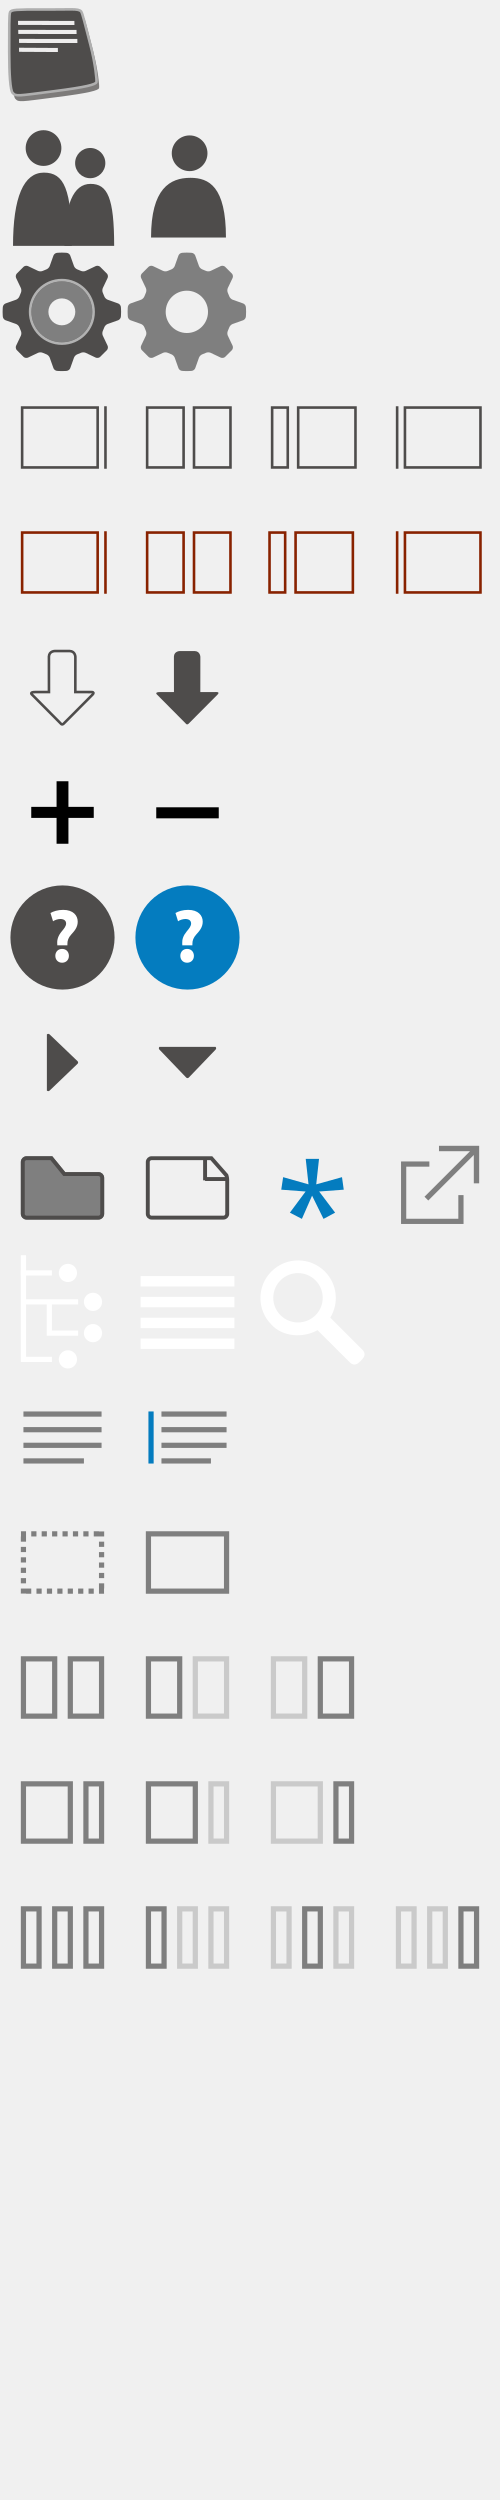
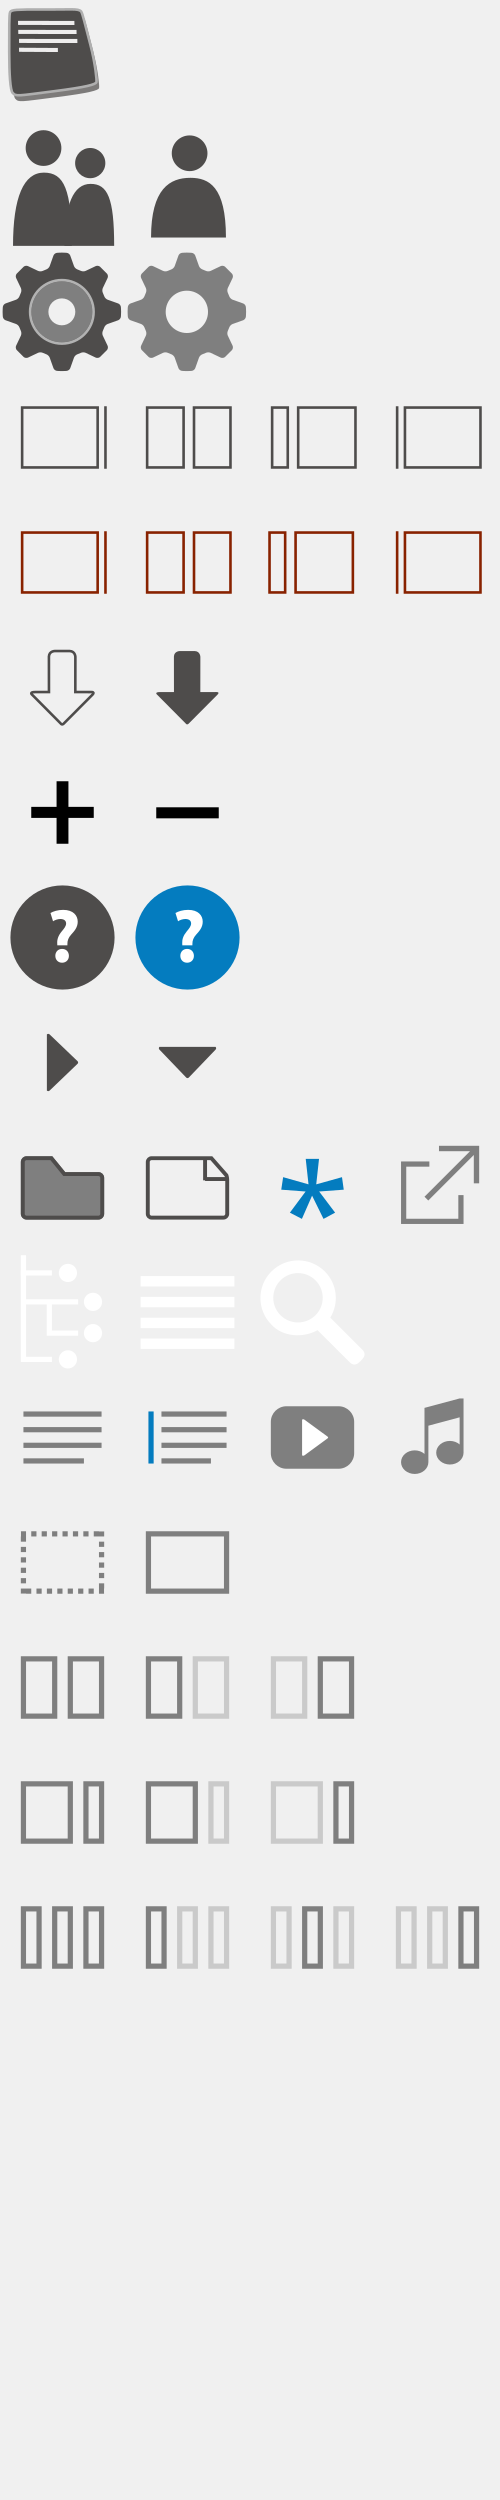
<svg xmlns="http://www.w3.org/2000/svg" xmlns:xlink="http://www.w3.org/1999/xlink" width="192" height="960" viewBox="0 0 192 960">
  <defs>
    <path id="icon_sprite-b" d="M17.036,6.093 L29.787,6.093 C31.01,6.093 32,7.08 32,8.298 L32,22.115 C32,23.333 31.015,24.32 29.801,24.32 L2.199,24.32 C0.993,24.32 5.68434189e-14,23.335 5.68434189e-14,22.119 L5.68434189e-14,2.201 C5.68434189e-14,0.984 0.989,0 2.21,0 L12.079,0 L17.036,6.093 Z" />
    <path id="icon_sprite-a" d="M8,12 L40,12 L40,36 L8,36 L8,12 Z" />
    <mask id="icon_sprite-c" width="32" height="24" x="0" y="0" fill="#fff">
      <use xlink:href="#icon_sprite-a" />
    </mask>
  </defs>
  <g fill="none" fill-rule="evenodd">
    <path fill="#605E5D" fill-rule="nonzero" d="M4.933,6.871 C5.57,6.018 6.87,5.871 17.619,5.933 C28.127,5.995 31.059,5.427 32.18,6.683 C32.667,7.23 33.835,12.135 35.742,19.494 C37.64,26.82 38.243,33.085 38.054,33.805 C37.815,34.724 34.151,35.73 21.744,37.305 C7.487,39.115 7.23,39.387 5.87,37.93 C4.995,36.992 4.558,30.931 4.558,22.244 C4.558,13.536 4.497,7.455 4.933,6.871 Z" opacity=".8" />
    <path fill="#4E4C4B" fill-rule="nonzero" stroke="#AFAFAF" d="M3.909,4.598 C4.546,3.745 5.846,3.598 16.595,3.66 C27.103,3.722 30.035,3.154 31.156,4.41 C31.643,4.957 32.811,9.862 34.718,17.221 C36.616,24.547 37.219,30.812 37.03,31.532 C36.791,32.451 33.127,33.457 20.72,35.032 C6.464,36.842 6.207,37.114 4.847,35.657 C3.972,34.719 3.535,28.658 3.535,19.971 C3.534,11.263 3.473,5.182 3.909,4.598 Z" />
    <path fill="#FFF" fill-rule="nonzero" d="M1.304,10.332 L1.325,11.897 L16.237,11.98 L16.216,10.415 L1.304,10.332 Z M22.558,0.039 L0.92,0.01 L0.951,1.575 L22.587,1.604 L22.558,0.039 Z M23.379,3.497 L0.993,3.468 L1.023,5.033 L23.41,5.062 L23.379,3.497 Z M23.719,8.524 L23.689,6.959 L1.301,6.93 L1.332,8.495 L23.719,8.524 Z" opacity=".9" transform="translate(6 8)" />
    <g fill="#4E4C4B" fill-rule="nonzero" transform="translate(0 48)">
      <path d="M34.647,20.432 C37.853,20.432 40.45,17.833 40.45,14.628 C40.45,11.424 37.853,8.825 34.647,8.825 C31.443,8.825 28.845,11.424 28.845,14.628 C28.844,17.833 31.443,20.432 34.647,20.432 Z M34.768,22.608 C28.241,22.608 24.735,30.466 24.735,46.423 L43.837,46.423 C43.836,27.927 41.297,22.608 34.768,22.608 Z" />
      <path d="M16.713,15.712 C20.5,15.712 23.569,12.643 23.569,8.856 C23.569,5.07 20.5,2 16.713,2 C12.927,2 9.857,5.07 9.857,8.856 C9.857,12.643 12.927,15.712 16.713,15.712 Z M16.857,18.283 C9.143,18.283 5,27.568 5,46.423 L27.569,46.423 C27.57,24.568 24.57,18.283 16.857,18.283 Z" />
    </g>
    <path fill="#4E4C4B" fill-rule="nonzero" d="M24.811,17.712 C28.598,17.712 31.667,14.643 31.667,10.856 C31.667,7.07 28.598,4 24.811,4 C21.025,4 17.955,7.07 17.955,10.856 C17.955,14.643 21.025,17.712 24.811,17.712 Z M25.112,20.283 C17.283,20.283 10,24.362 10,43.217 L38.765,43.217 C38.765,23.609 32.245,20.283 25.112,20.283 Z" transform="translate(48 48)" />
    <g transform="translate(0 96)">
      <path fill="#4E4C4B" fill-rule="nonzero" d="M45.369,26.977 C45.888,26.793 46.356,26.194 46.41,25.647 C46.41,25.647 46.501,24.731 46.501,23.751 C46.501,22.771 46.41,21.855 46.41,21.855 C46.356,21.308 45.888,20.709 45.369,20.525 L41.331,19.088 C40.812,18.904 40.238,18.329 40.055,17.811 L39.479,16.418 C39.243,15.921 39.244,15.108 39.48,14.611 L41.318,10.745 C41.554,10.248 41.45,9.504 41.086,9.091 L38.41,6.415 C37.997,6.051 37.253,5.947 36.756,6.183 L32.89,8.021 C32.393,8.257 31.58,8.258 31.083,8.022 L29.689,7.446 C29.171,7.262 28.596,6.688 28.412,6.17 L26.975,2.131 C26.791,1.612 26.192,1.144 25.645,1.09 C25.645,1.09 24.73,1 23.75,1 C22.77,1 21.855,1.09 21.855,1.09 C21.308,1.144 20.709,1.612 20.525,2.131 L19.088,6.17 C18.904,6.689 18.329,7.263 17.811,7.447 L16.417,8.022 C15.92,8.258 15.107,8.257 14.61,8.021 L10.744,6.183 C10.247,5.947 9.503,6.051 9.09,6.415 L6.414,9.091 C6.05,9.504 5.946,10.248 6.182,10.745 L8.02,14.611 C8.256,15.108 8.257,15.921 8.021,16.418 L7.446,17.812 C7.262,18.33 6.688,18.905 6.169,19.089 L2.131,20.525 C1.612,20.709 1.144,21.308 1.09,21.855 C1.09,21.855 1,22.771 1,23.751 C1,24.731 1.09,25.647 1.09,25.647 C1.144,26.194 1.612,26.793 2.131,26.977 L6.169,28.413 C6.688,28.597 7.262,29.172 7.446,29.69 L8.021,31.084 C8.257,31.581 8.256,32.394 8.02,32.891 L6.182,36.757 C5.946,37.254 6.05,37.998 6.414,38.411 L9.09,41.087 C9.503,41.451 10.247,41.555 10.744,41.319 L14.61,39.481 C15.107,39.245 15.92,39.244 16.417,39.48 L17.811,40.055 C18.329,40.239 18.904,40.813 19.088,41.332 L20.525,45.371 C20.709,45.89 21.308,46.358 21.855,46.412 C21.855,46.412 22.77,46.502 23.75,46.502 C24.73,46.502 25.645,46.412 25.645,46.412 C26.192,46.358 26.791,45.89 26.975,45.371 L28.412,41.332 C28.596,40.813 29.171,40.239 29.689,40.055 L31.083,39.48 C31.58,39.244 32.393,39.245 32.89,39.481 L36.756,41.319 C37.253,41.555 37.997,41.451 38.41,41.087 L41.086,38.411 C41.45,37.998 41.554,37.254 41.318,36.757 L39.48,32.891 C39.244,32.394 39.243,31.581 39.479,31.084 L40.054,29.691 C40.238,29.173 40.812,28.598 41.331,28.414 L45.369,26.977 Z M23.751,30.001 C20.3,30.001 17.501,27.203 17.501,23.751 C17.501,20.299 20.299,17.501 23.751,17.501 C27.203,17.501 30.001,20.299 30.001,23.751 C30.001,27.203 27.203,30.001 23.751,30.001 Z" />
      <path fill="#7F7F7F" fill-rule="nonzero" d="M23.751,12.088 C17.31,12.088 12.088,17.31 12.088,23.751 C12.088,30.192 17.31,35.414 23.751,35.414 C30.192,35.414 35.413,30.192 35.413,23.751 C35.413,17.31 30.191,12.088 23.751,12.088 Z M23.751,28.918 C20.898,28.918 18.584,26.605 18.584,23.751 C18.584,20.897 20.897,18.584 23.751,18.584 C26.605,18.584 28.918,20.897 28.918,23.751 C28.918,26.605 26.605,28.918 23.751,28.918 Z" />
      <circle cx="23.751" cy="23.751" r="12.186" stroke="#B2B2B2" />
    </g>
    <path fill="#7F7F7F" fill-rule="nonzero" d="M45.369,26.977 C45.888,26.793 46.356,26.194 46.41,25.647 C46.41,25.647 46.501,24.731 46.501,23.751 C46.501,22.771 46.41,21.855 46.41,21.855 C46.356,21.308 45.888,20.709 45.369,20.525 L41.331,19.088 C40.812,18.904 40.238,18.329 40.055,17.811 L39.479,16.418 C39.243,15.921 39.244,15.108 39.48,14.611 L41.318,10.745 C41.554,10.248 41.45,9.504 41.086,9.091 L38.41,6.415 C37.997,6.051 37.253,5.947 36.756,6.183 L32.89,8.021 C32.393,8.257 31.58,8.258 31.083,8.022 L29.689,7.446 C29.171,7.262 28.596,6.688 28.412,6.17 L26.975,2.131 C26.791,1.612 26.192,1.144 25.645,1.09 C25.645,1.09 24.73,1 23.75,1 C22.77,1 21.855,1.09 21.855,1.09 C21.308,1.144 20.709,1.612 20.525,2.131 L19.088,6.17 C18.904,6.689 18.329,7.263 17.811,7.447 L16.417,8.022 C15.92,8.258 15.107,8.257 14.61,8.021 L10.744,6.183 C10.247,5.947 9.503,6.051 9.09,6.415 L6.414,9.091 C6.05,9.504 5.946,10.248 6.182,10.745 L8.02,14.611 C8.256,15.108 8.257,15.921 8.021,16.418 L7.446,17.812 C7.262,18.33 6.688,18.905 6.169,19.089 L2.131,20.525 C1.612,20.709 1.144,21.308 1.09,21.855 C1.09,21.855 1,22.771 1,23.751 C1,24.731 1.09,25.647 1.09,25.647 C1.144,26.194 1.612,26.793 2.131,26.977 L6.169,28.413 C6.688,28.597 7.262,29.172 7.446,29.69 L8.021,31.084 C8.257,31.581 8.256,32.394 8.02,32.891 L6.182,36.757 C5.946,37.254 6.05,37.998 6.414,38.411 L9.09,41.087 C9.503,41.451 10.247,41.555 10.744,41.319 L14.61,39.481 C15.107,39.245 15.92,39.244 16.417,39.48 L17.811,40.055 C18.329,40.239 18.904,40.813 19.088,41.332 L20.525,45.371 C20.709,45.89 21.308,46.358 21.855,46.412 C21.855,46.412 22.77,46.502 23.75,46.502 C24.73,46.502 25.645,46.412 25.645,46.412 C26.192,46.358 26.791,45.89 26.975,45.371 L28.412,41.332 C28.596,40.813 29.171,40.239 29.689,40.055 L31.083,39.48 C31.58,39.244 32.393,39.245 32.89,39.481 L36.756,41.319 C37.253,41.555 37.997,41.451 38.41,41.087 L41.086,38.411 C41.45,37.998 41.554,37.254 41.318,36.757 L39.48,32.891 C39.244,32.394 39.243,31.581 39.479,31.084 L40.054,29.691 C40.238,29.173 40.812,28.598 41.331,28.414 L45.369,26.977 Z M23.75,31.876 C19.263,31.876 15.625,28.239 15.625,23.751 C15.625,19.264 19.262,15.626 23.75,15.626 C28.237,15.626 31.875,19.264 31.875,23.751 C31.875,28.239 28.238,31.876 23.75,31.876 Z" transform="translate(48 96)" />
    <g fill="#4E4C4B" transform="translate(8 156)">
      <polygon fill-rule="nonzero" points="32 0 33 0 33 24 32 24" />
      <path fill-rule="nonzero" d="M29,1 L29,23 L1,23 L1,1 L29,1 L29,1 Z M30,0 L0,0 L0,24 L30,24 L30,0 L30,0 Z" />
    </g>
    <g fill="#4E4C4B" transform="translate(56 156)">
      <path fill-rule="nonzero" d="M14 1L14 23 1 23 1 1 14 1 14 1zM15 0L0 0 0 24 15 24 15 0 15 0zM32 1L32 23 19 23 19 1 32 1 32 1zM33 0L18 0 18 24 33 24 33 0 33 0z" />
    </g>
    <g fill="#4E4C4B" transform="translate(104 156)">
      <path fill-rule="nonzero" d="M6 1L6 23 1 23 1 1 6 1 6 1zM7 0L0 0 0 24 7 24 7 0 7 0zM32 1L32 23 11 23 11 1 32 1 32 1zM33 0L10 0 10 24 33 24 33 0 33 0z" />
    </g>
    <g fill="#4E4C4B" transform="translate(152 156)">
      <path fill-rule="nonzero" d="M32,1 L32,23 L4,23 L4,1 L32,1 L32,1 Z M33,0 L3,0 L3,24 L33,24 L33,0 L33,0 Z" />
      <rect width="1" height="24" fill-rule="nonzero" />
    </g>
    <g fill="#820" transform="translate(8 204)">
      <polygon fill-rule="nonzero" points="32 0 33 0 33 24 32 24" />
      <path fill-rule="nonzero" d="M29,23 L1,23 L1,1 L29,1 L29,23 Z M0,0 L0,24 L30,24 L30,0 L0,0 Z" />
    </g>
    <g fill="#820" transform="translate(56 204)">
      <path fill-rule="nonzero" d="M14 1L14 23 1 23 1 1 14 1 14 1zM15 0L0 0 0 24 15 24 15 0 15 0zM32 1L32 23 19 23 19 1 32 1 32 1zM33 0L18 0 18 24 33 24 33 0 33 0z" />
    </g>
    <g fill="#820" transform="translate(103 204)">
      <path fill-rule="nonzero" d="M6 1L6 23 1 23 1 1 6 1 6 1zM7 0L0 0 0 24 7 24 7 0 7 0zM32 1L32 23 11 23 11 1 32 1 32 1zM33 0L10 0 10 24 33 24 33 0 33 0z" />
    </g>
    <g fill="#820" transform="translate(152 204)">
      <path fill-rule="nonzero" d="M32,1 L32,23 L4,23 L4,1 L32,1 L32,1 Z M33,0 L3,0 L3,24 L33,24 L33,0 L33,0 Z" />
      <rect width="1" height="24" fill-rule="nonzero" />
    </g>
    <path stroke="#4E4C4B" d="M34.518,25.753 C34.518,25.753 36.747,25.486 35.567,26.697 L24.534,37.792 C24.534,37.792 23.868,38.65 23.265,37.775 L12.299,26.73 C12.299,26.73 11.124,25.751 13.434,25.751 L18.801,25.751 L18.785,12.105 C18.891,9.996 21.057,10 21.057,10 L26.761,10.002 C28.906,10.072 28.941,12.252 28.941,12.252 L28.925,25.752 L34.518,25.753 L34.518,25.753 L34.518,25.753 Z" transform="translate(0 240)" />
    <path fill="#4E4C4B" fill-rule="nonzero" d="M34.516,25.753 C34.516,25.753 36.745,25.486 35.565,26.697 L24.532,37.792 C24.532,37.792 23.866,38.65 23.263,37.775 L12.298,26.73 C12.298,26.73 11.124,25.751 13.433,25.751 L18.8,25.751 L18.784,12.104 C18.89,10 21.056,10 21.056,10 L26.76,10.003 C28.905,10.073 28.94,12.253 28.94,12.253 L28.924,25.753 L34.516,25.753 Z" transform="translate(48 240)" />
    <polygon fill="#000" fill-rule="nonzero" points="26.278 12 26.278 21.835 36 21.835 36 26.075 26.278 26.075 26.278 36 21.721 36 21.721 26.075 12 26.075 12 21.835 21.722 21.835 21.722 12" transform="translate(0 288)" />
    <polygon fill="#000" fill-rule="nonzero" points="12 26.24 12 22 36 22 36 26.24" transform="translate(48 288)" />
    <g transform="translate(4 340)">
      <circle cx="20" cy="20" r="20" fill="#4E4C4B" fill-rule="nonzero" />
      <path fill="#FFF" fill-rule="nonzero" d="M18.002,23.007 L17.973,22.248 C17.885,20.762 18.381,19.245 19.693,17.67 C20.626,16.563 21.384,15.629 21.384,14.639 C21.384,13.618 20.713,12.948 19.256,12.889 C18.294,12.889 17.127,13.239 16.369,13.764 L15.377,10.584 C16.427,9.973 18.177,9.389 20.247,9.389 C24.096,9.389 25.846,11.518 25.846,13.938 C25.846,16.155 24.476,17.612 23.368,18.837 C22.289,20.032 21.851,21.17 21.88,22.483 L21.88,23.007 L18.002,23.007 L18.002,23.007 Z M17.244,27.031 C17.244,25.486 18.323,24.377 19.839,24.377 C21.414,24.377 22.435,25.486 22.464,27.031 C22.464,28.548 21.414,29.685 19.839,29.685 C18.294,29.686 17.244,28.548 17.244,27.031 Z" />
    </g>
    <g transform="translate(52 340)">
      <circle cx="20" cy="20" r="20" fill="#047CBF" fill-rule="nonzero" />
      <path fill="#FFF" fill-rule="nonzero" d="M18.003,23.007 L17.974,22.248 C17.886,20.762 18.382,19.245 19.694,17.67 C20.627,16.563 21.385,15.629 21.385,14.639 C21.385,13.618 20.714,12.948 19.257,12.889 C18.295,12.889 17.128,13.239 16.37,13.764 L15.378,10.584 C16.428,9.973 18.178,9.389 20.248,9.389 C24.097,9.389 25.847,11.518 25.847,13.938 C25.847,16.155 24.477,17.612 23.369,18.837 C22.29,20.032 21.852,21.17 21.881,22.483 L21.881,23.007 L18.003,23.007 L18.003,23.007 Z M17.245,27.031 C17.245,25.486 18.324,24.377 19.84,24.377 C21.415,24.377 22.436,25.486 22.465,27.031 C22.465,28.548 21.415,29.685 19.84,29.685 C18.294,29.686 17.245,28.548 17.245,27.031 Z" />
    </g>
    <path fill="#4E4C4B" fill-rule="nonzero" d="M18,13.22 C18.154,13.073 18.329,13 18.529,13 C18.728,13 18.904,13.073 19.058,13.22 L29.77,23.489 C29.924,23.641 30,23.808 30,23.998 C30,24.187 29.924,24.359 29.77,24.505 L19.058,34.779 C18.904,34.927 18.728,35 18.529,35 C18.329,35 18.154,34.927 18,34.779 L18,13.22 L18,13.22 Z" transform="translate(0 384)" />
    <path fill="#4E4C4B" fill-rule="nonzero" d="M34.78,18 C34.927,18.154 35,18.33 35,18.529 C35,18.729 34.927,18.904 34.78,19.058 L24.508,29.769 C24.36,29.923 24.191,30 24,30 C23.809,30 23.64,29.923 23.493,29.769 L13.221,19.058 C13.073,18.904 13,18.729 13,18.529 C13,18.33 13.073,18.154 13.221,18 L34.78,18 Z" transform="translate(48 384)" />
    <g fill-rule="nonzero" transform="translate(8 444)">
      <use fill="#7F7F7F" fill-rule="evenodd" xlink:href="#icon_sprite-b" />
      <path stroke="#4E4C4B" stroke-width="1.5" d="M11.722,0.75 L2.21,0.75 C1.402,0.75 0.75,1.399 0.75,2.201 L0.75,22.119 C0.75,22.917 1.404,23.57 2.199,23.57 L29.801,23.57 C30.601,23.57 31.25,22.919 31.25,22.115 L31.25,8.298 C31.25,7.494 30.596,6.843 29.787,6.843 L16.679,6.843 L11.722,0.75 Z" />
    </g>
    <g fill="#7F7F7F" transform="translate(9 542)">
      <rect width="30" height="2" />
      <rect width="30" height="2" y="6" />
      <rect width="30" height="2" y="12" />
      <rect width="23.226" height="2" y="18" />
    </g>
    <use stroke="#7F7F7F" stroke-dasharray="2 2 2 2" stroke-width="4" mask="url(#icon_sprite-c)" transform="translate(0 576)" xlink:href="#icon_sprite-a" />
    <rect width="30" height="22" x="9" y="13" stroke="#7F7F7F" stroke-width="2" transform="translate(48 576)" />
    <g stroke="#4E4C4B" transform="translate(56 444)">
      <path stroke-width="1.5" d="M30.947,7.335 L25.162,0.75 L2.21,0.75 C1.402,0.75 0.75,1.399 0.75,2.201 L0.75,22.119 C0.75,22.917 1.404,23.57 2.199,23.57 L29.801,23.57 C30.601,23.57 31.25,22.919 31.25,22.115 L31.25,10.79 C31.25,9.891 31.25,9.891 31.25,9.449 C31.25,9.181 31.25,9.181 31.25,9.15 C31.25,8.683 31.184,8.215 31.074,7.771 C31.028,7.588 30.983,7.439 30.947,7.335 Z" />
      <path stroke-linecap="square" stroke-width="1.5" d="M22.75 1.5L22.75 8.5M23.5 8.75L30.5 8.75" />
    </g>
    <g transform="translate(57 542)">
      <rect width="2" height="20" fill="#047CBF" />
      <rect width="25" height="2" x="5" fill="#7F7F7F" />
      <rect width="25" height="2" x="5" y="6" fill="#7F7F7F" />
      <rect width="25" height="2" x="5" y="12" fill="#7F7F7F" />
      <rect width="19" height="2" x="5" y="18" fill="#7F7F7F" />
    </g>
    <polygon fill="#047CBF" points="26.505 13 25.433 22.794 35.327 20.028 36 24.838 26.555 25.536 32.685 33.66 28.224 36.053 23.838 27.131 19.925 36.053 15.315 33.66 21.346 25.536 12 24.838 12.723 20.028 22.467 22.794 21.396 13" transform="translate(96 432)" />
+     <g transform="translate(96 528)">
+       <path fill="#7F7F7F" d="M14,12 C17.333,12 20.667,12 24,12 C27.333,12 30.667,12 34,12 L34,12 C37.314,12 40,14.686 40,18 C40,20 40,22 40,24 C40,26 40,28 40,30 L40,30 C40,33.314 37.314,36 34,36 C30.799,36 27.599,36 24.398,36 C20.932,36 17.466,36 14,36 L14,36 C10.686,36 8,33.314 8,30 C8,28 8,26 8,24 C8,22 8,20 8,18 L8,18 C8,14.686 10.686,12 14,12 Z" />
+       <path fill="#FFF" fill-rule="nonzero" d="M20,17.14 C20.128,17.047 20.275,17 20.441,17 C20.607,17 20.753,17.047 20.881,17.14 L29.808,23.675 C29.936,23.771 30,23.878 30,23.999 C30,24.119 29.936,24.229 29.808,24.322 L20.881,30.86 C20.754,30.953 20.607,31 20.441,31 C20.275,31 20.128,30.953 20,30.86 L20,17.14 L20,17.14 Z" />
+     </g>
    <g fill="#7F7F7F" transform="translate(144 432)">
      <polygon fill-rule="nonzero" points="12 16 32 16 32 36 23.124 36 23.124 38 34 38 34 14 10 14 10 25.077 12 25.077" transform="rotate(180 22 26)" />
      <path d="M18.943,3.512 L2.182,20.273 L1.455,21 L-1.0658141e-14,19.545 L0.727,18.818 L17.488,2.057 L6.598,2.057 L5.57,2.057 L5.57,0 L6.598,1.94153754e-15 L19.971,1.14208091e-16 L21,0 L21,2.057 L21,13.373 L21,14.402 L18.943,14.402 L18.943,13.373 L18.943,3.512 Z" transform="translate(19 8)" />
    </g>
+     <path fill="#7F7F7F" fill-rule="nonzero" d="M32.5,9 L34,9 L34,29.844 C34,32.346 31.649,34.375 28.75,34.375 C25.851,34.375 23.5,32.346 23.5,29.844 C23.5,27.341 25.851,25.312 28.75,25.312 C30.219,25.312 31.547,25.834 32.5,26.673 L32.5,16.25 L20.5,19.472 L20.5,33.469 C20.5,35.971 18.149,38 15.25,38 C12.351,38 10,35.971 10,33.469 C10,30.966 12.351,28.938 15.25,28.938 C16.719,28.938 18.047,29.459 19,30.298 L19,12.625 L32.5,9 Z" transform="translate(144 528)" />
    <g transform="translate(0 480)">
      <path stroke="#FFF" stroke-linecap="square" stroke-width="2" d="M9 3L9 42.001M18.935 19.916L18.935 31.918M18.935 42.001L9 42.001M18.935 19.916L9 19.916M29 19.916L19.066 19.916M29 31.918L19.066 31.918" />
      <circle cx="35.705" cy="19.916" r="3.5" fill="#FFF" fill-rule="nonzero" />
      <circle cx="35.705" cy="31.918" r="3.5" fill="#FFF" fill-rule="nonzero" />
      <circle cx="26.08" cy="42.001" r="3.5" fill="#FFF" fill-rule="nonzero" />
      <path stroke="#FFF" stroke-linecap="square" stroke-width="2" d="M18.935,8.81 L9,8.81" />
      <circle cx="26.08" cy="8.81" r="3.5" fill="#FFF" fill-rule="nonzero" />
    </g>
    <g fill="#FFF" fill-rule="nonzero" transform="translate(48 480)">
      <rect width="36" height="4" x="6" y="10" />
      <rect width="36" height="4" x="6" y="18" />
      <rect width="36" height="4" x="6" y="26" />
      <rect width="36" height="4" x="6" y="34" />
    </g>
    <path fill="#FFF" fill-rule="nonzero" d="M43.113,38.254 L30.818,25.988 C34.242,20.425 33.55,13.05 28.719,8.232 C23.066,2.589 13.895,2.589 8.241,8.232 C2.586,13.873 2.586,23.023 8.241,28.667 C12.536,33.386 20.442,33.898 25.929,30.777 L38.265,43.088 C40.044,44.862 41.404,43.693 42.519,42.583 C43.633,41.472 44.889,40.031 43.113,38.254 Z M25.148,25.047 C21.439,28.744 15.425,28.744 11.717,25.047 C8.008,21.346 8.008,15.346 11.717,11.646 C15.425,7.945 21.439,7.945 25.148,11.646 C28.857,15.346 28.857,21.346 25.148,25.047 Z" transform="translate(96 480)" />
    <g stroke="#7F7F7F" stroke-width="2" transform="translate(0 624)">
      <rect width="12" height="22" x="9" y="13" />
      <rect width="12" height="22" x="27" y="13" />
    </g>
    <g stroke-width="2" transform="translate(48 624)">
      <rect width="12" height="22" x="9" y="13" stroke="#7F7F7F" />
      <rect width="12" height="22" x="27" y="13" stroke="#CACACA" />
    </g>
    <g stroke-width="2" transform="translate(96 624)">
      <rect width="12" height="22" x="9" y="13" stroke="#CACACA" />
      <rect width="12" height="22" x="27" y="13" stroke="#7F7F7F" />
    </g>
    <g stroke="#7F7F7F" stroke-width="2" transform="translate(0 672)">
      <rect width="18" height="22" x="9" y="13" />
      <rect width="6" height="22" x="33" y="13" />
    </g>
    <g stroke-width="2" transform="translate(48 672)">
      <rect width="18" height="22" x="9" y="13" stroke="#7F7F7F" />
      <rect width="6" height="22" x="33" y="13" stroke="#CACACA" />
    </g>
    <g stroke-width="2" transform="translate(96 672)">
      <rect width="18" height="22" x="9" y="13" stroke="#CACACA" />
      <rect width="6" height="22" x="33" y="13" stroke="#7F7F7F" />
    </g>
    <g stroke="#7F7F7F" stroke-width="2" transform="translate(0 720)">
      <rect width="6" height="22" x="33" y="13" />
      <rect width="6" height="22" x="9" y="13" />
      <rect width="6" height="22" x="21" y="13" />
    </g>
    <g stroke-width="2" transform="translate(48 720)">
      <rect width="6" height="22" x="33" y="13" stroke="#CACACA" />
      <rect width="6" height="22" x="9" y="13" stroke="#7F7F7F" />
      <rect width="6" height="22" x="21" y="13" stroke="#CACACA" />
    </g>
    <g stroke-width="2" transform="translate(96 720)">
      <rect width="6" height="22" x="33" y="13" stroke="#CACACA" />
      <rect width="6" height="22" x="9" y="13" stroke="#CACACA" />
      <rect width="6" height="22" x="21" y="13" stroke="#7F7F7F" />
    </g>
    <g stroke-width="2" transform="translate(144 720)">
      <rect width="6" height="22" x="33" y="13" stroke="#7F7F7F" />
      <rect width="6" height="22" x="9" y="13" stroke="#CACACA" />
      <rect width="6" height="22" x="21" y="13" stroke="#CACACA" />
    </g>
  </g>
</svg>
